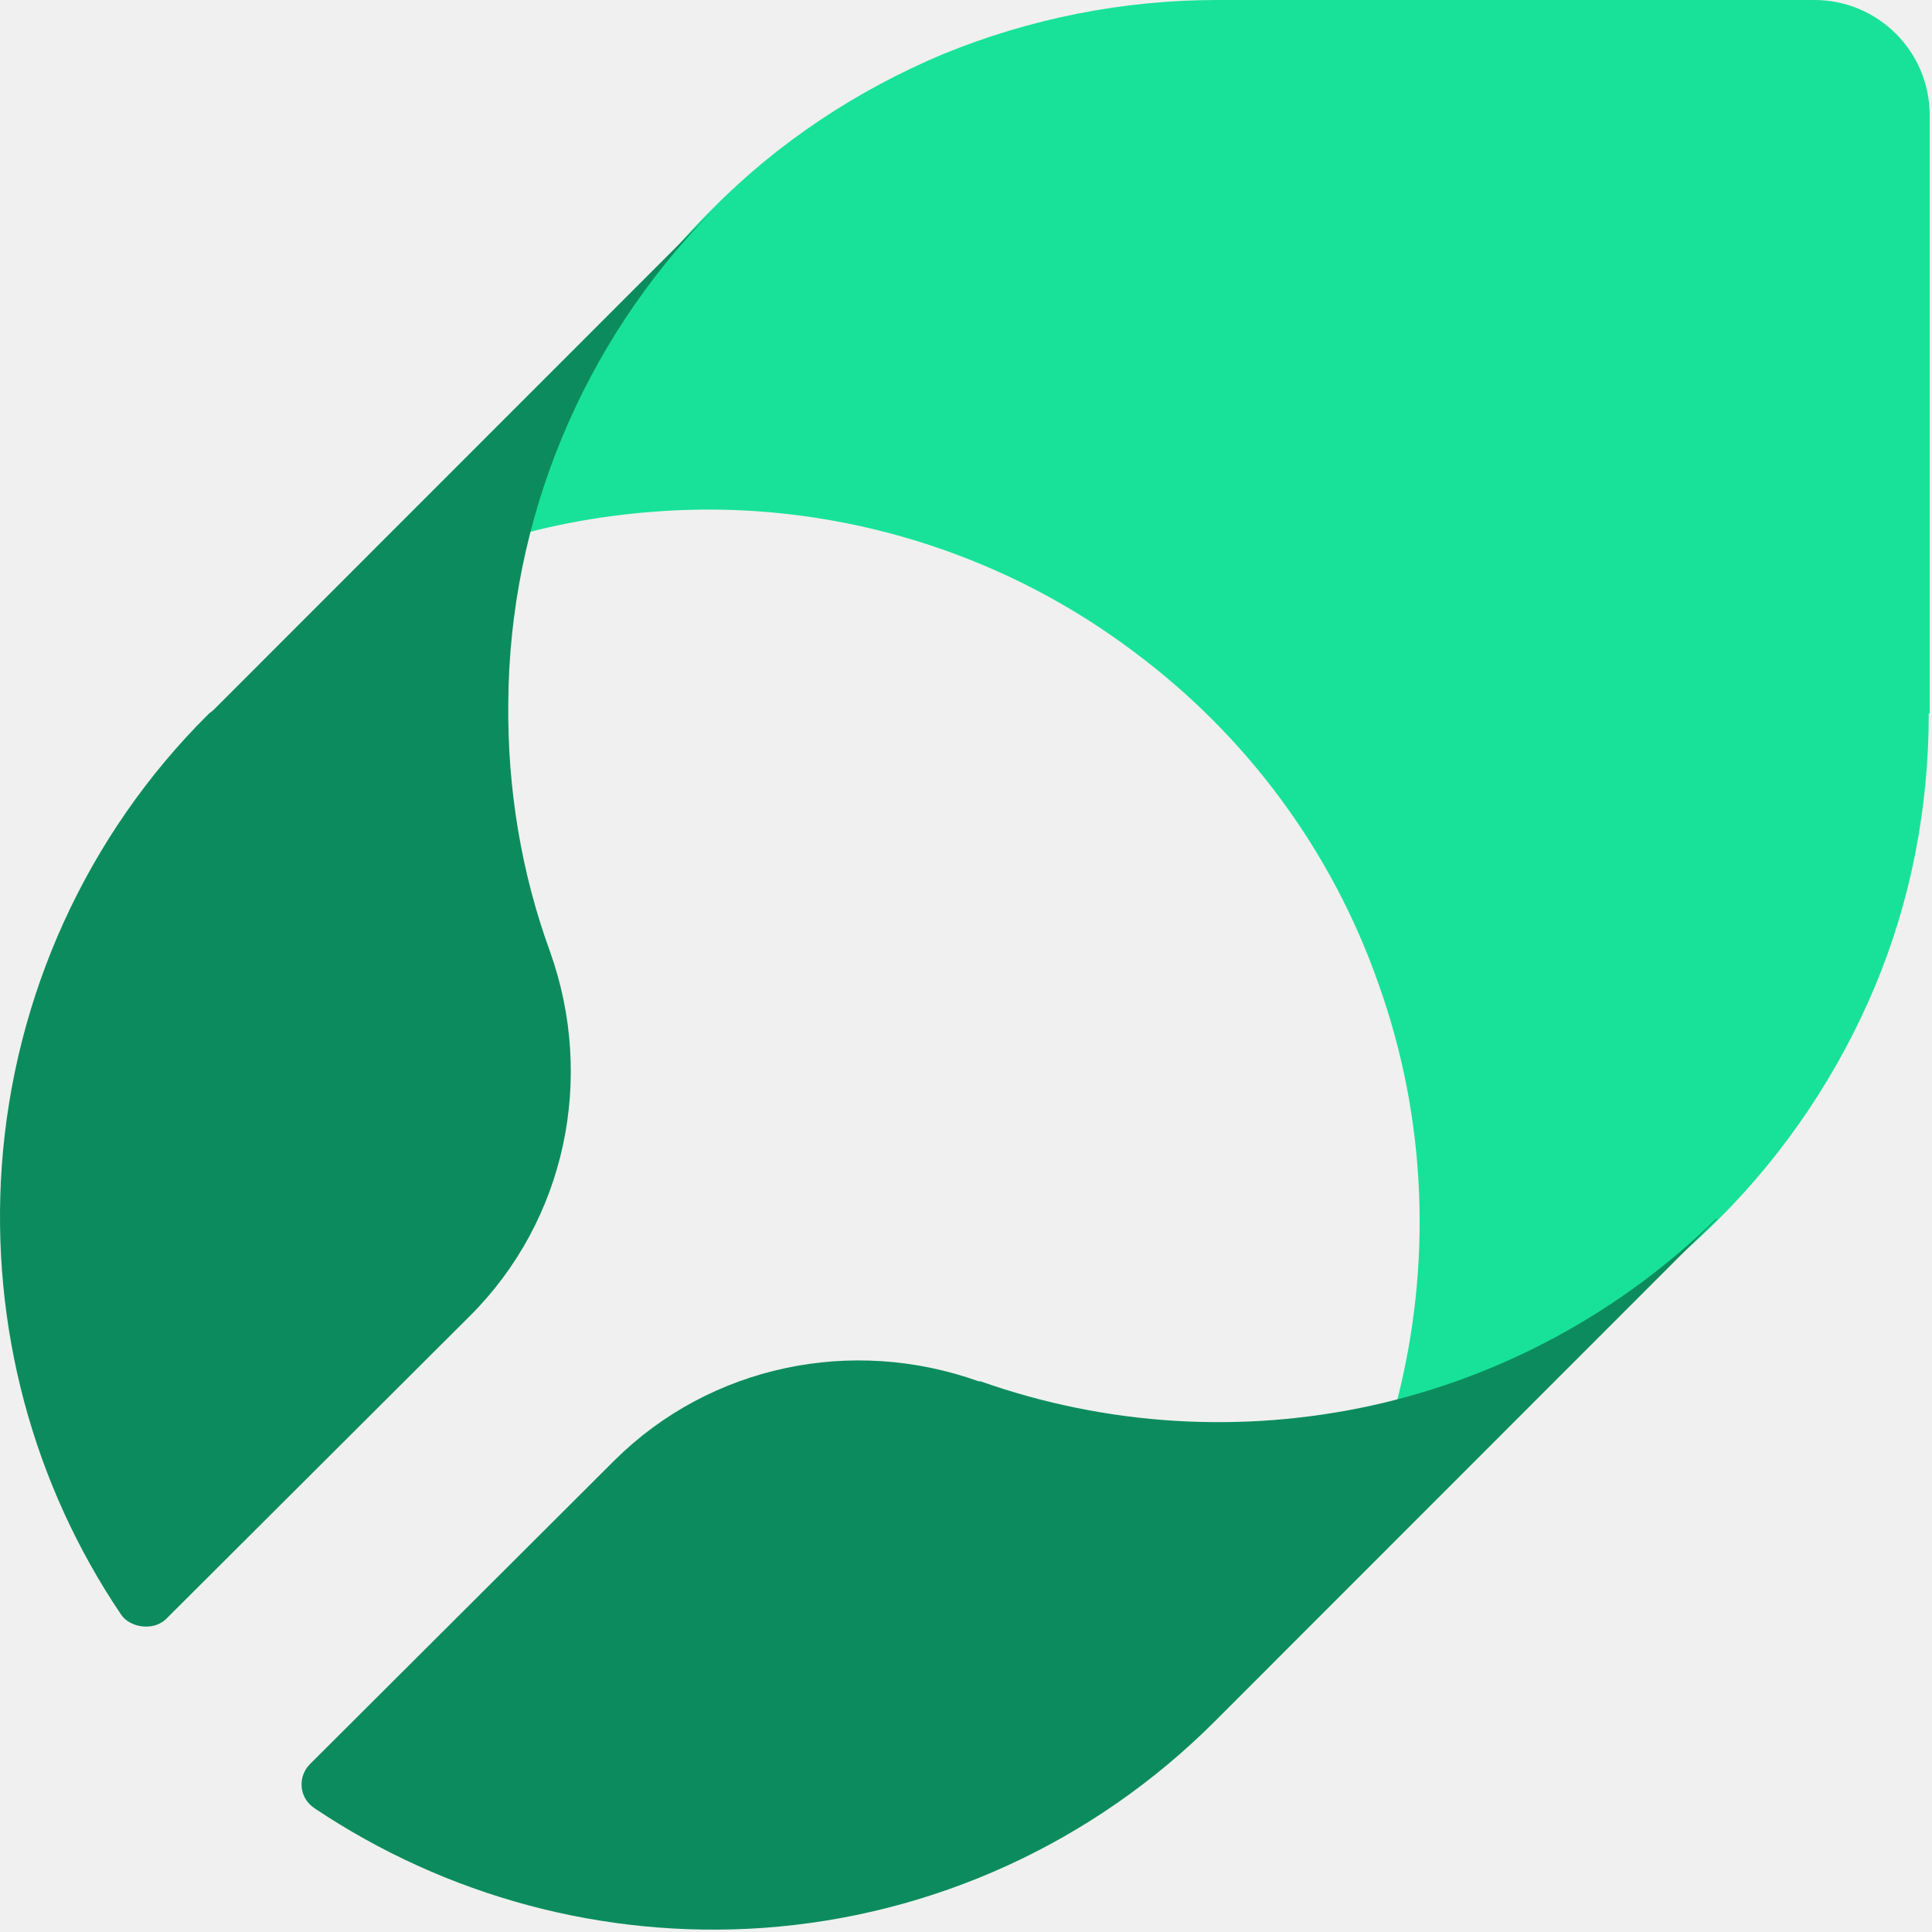
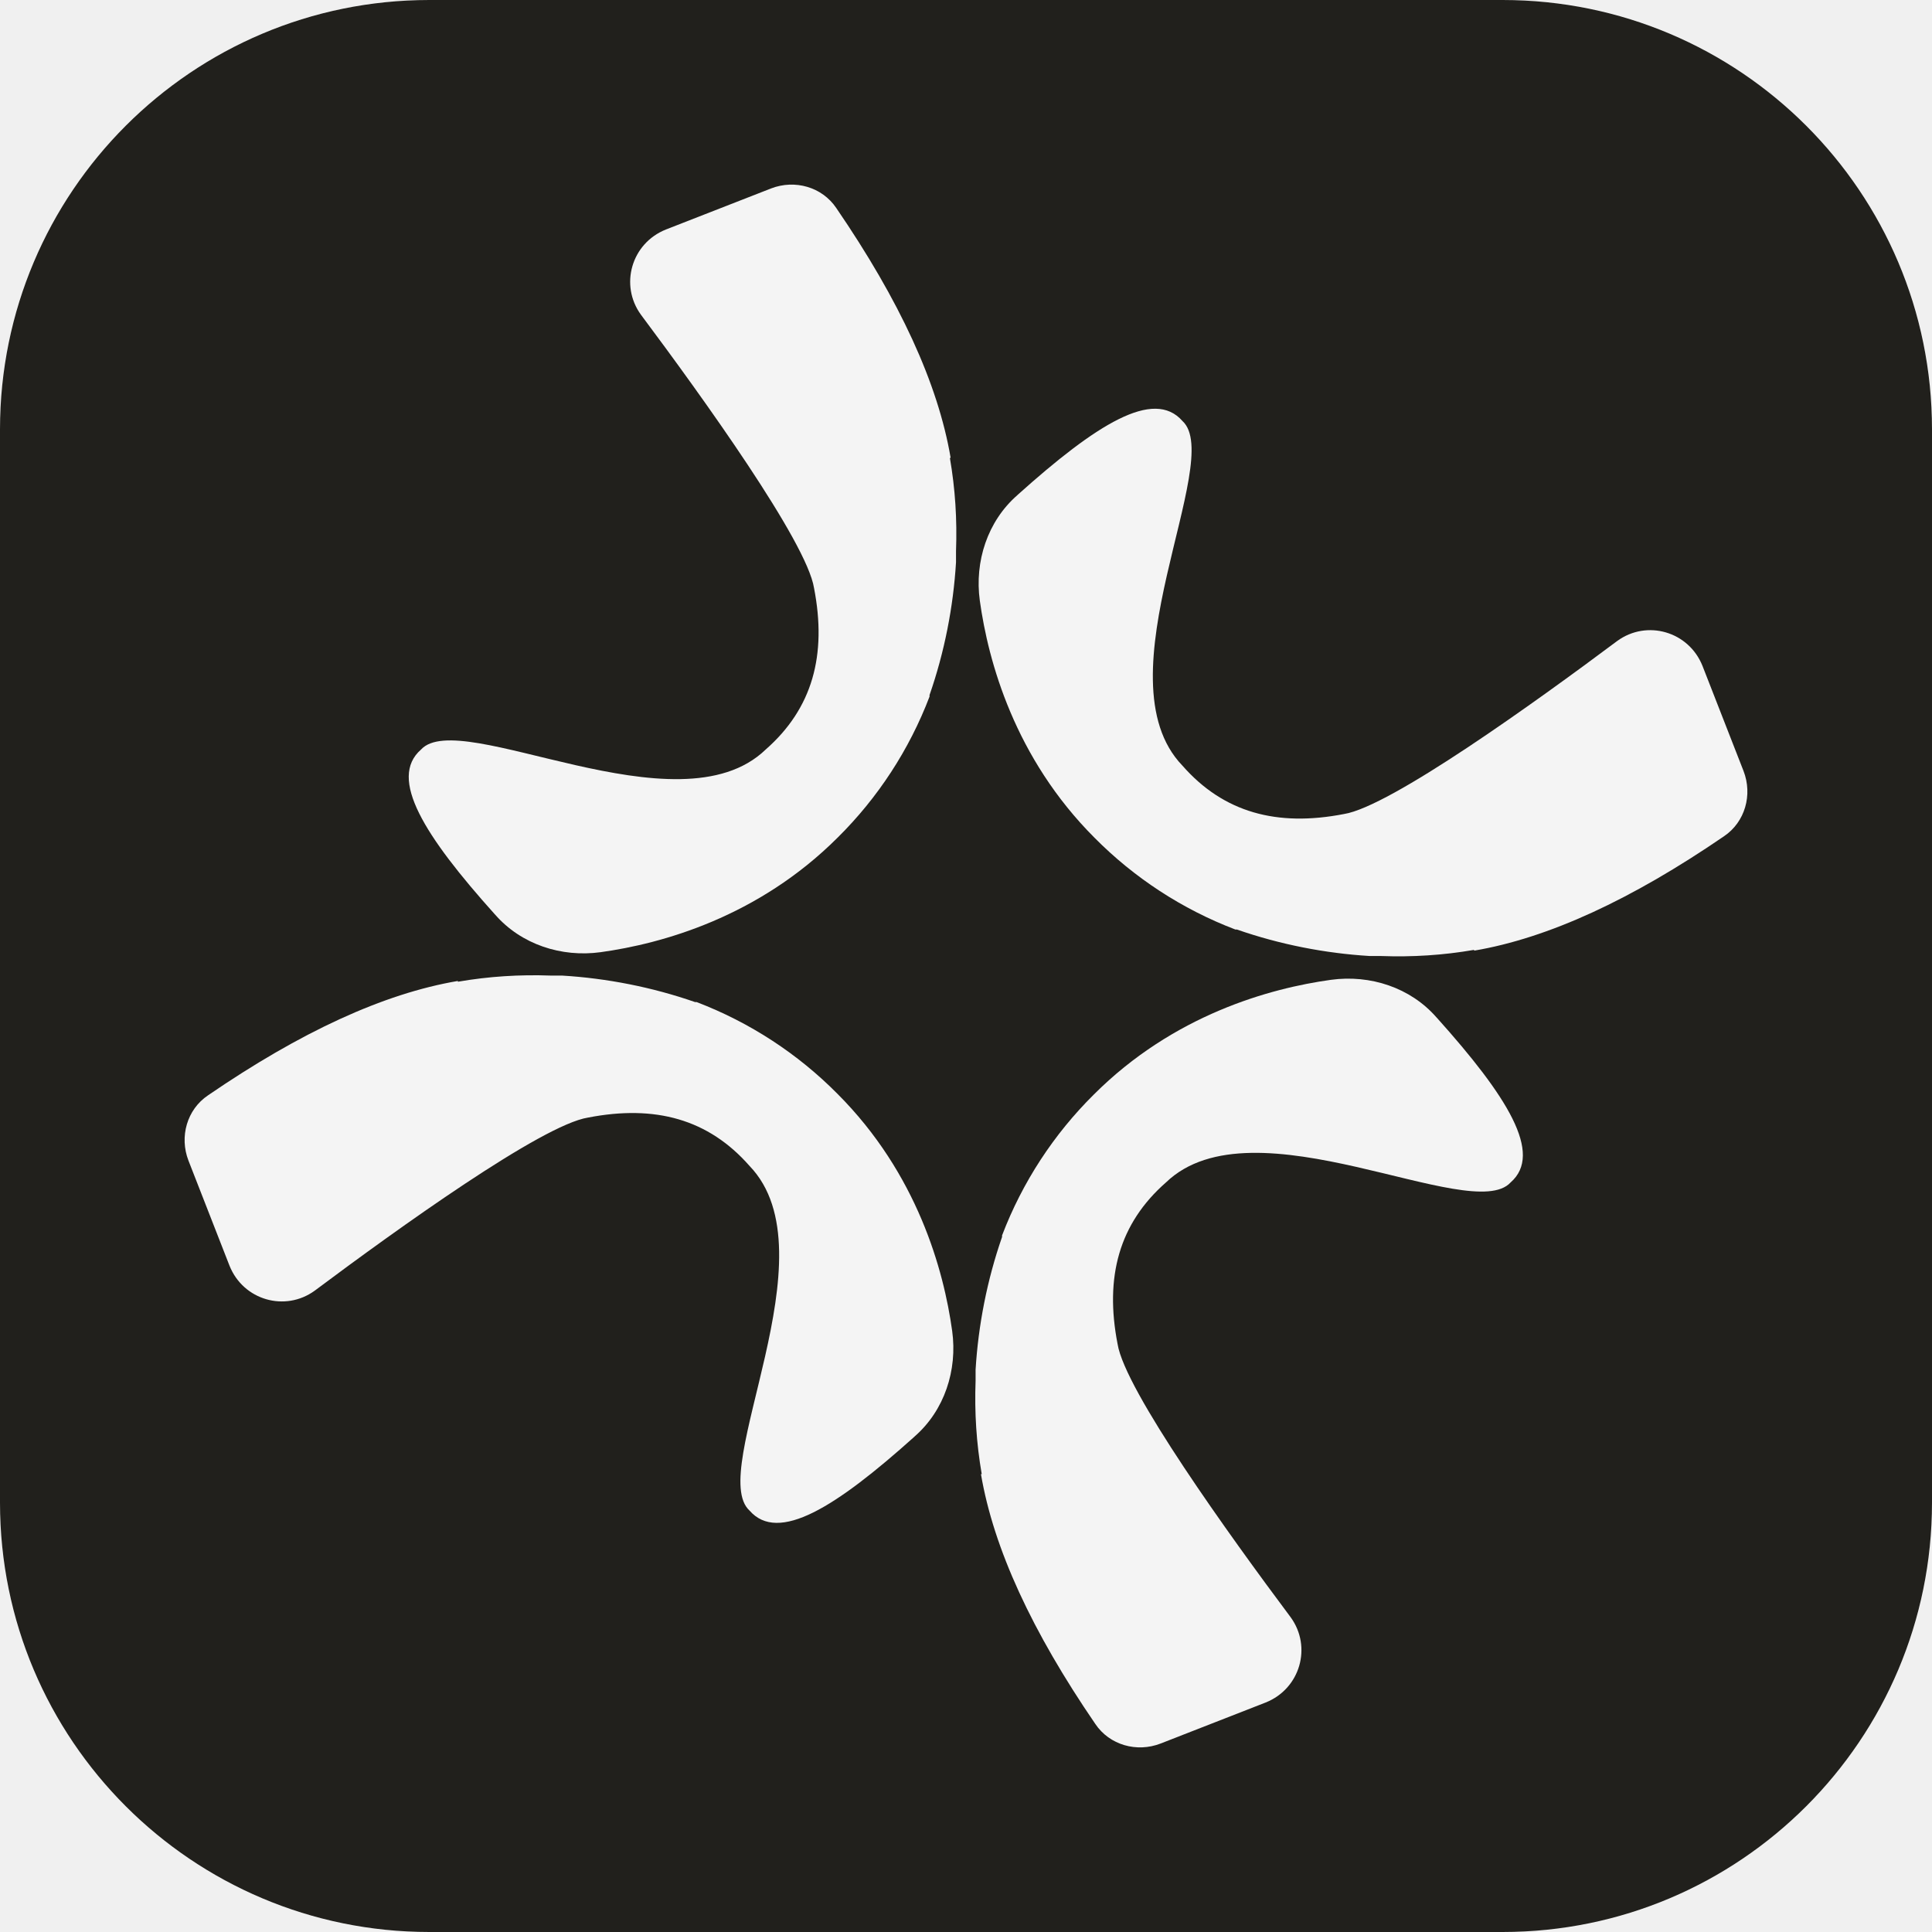
- <svg xmlns="http://www.w3.org/2000/svg" width="502" height="502" viewBox="0 0 502 502" fill="none">
-   <path d="M501.402 185.33V29.962C501.402 13.29 487.876 0 471.453 0H316.156C291.763 0 267.611 4.832 245.15 14.014C222.689 23.438 202.16 36.969 185.012 54.367L183.804 55.575C161.101 78.53 144.92 107.042 136.708 138.454C151.441 134.588 166.656 132.655 181.871 132.413C222.447 131.93 262.298 144.978 294.661 169.383C323.885 191.13 346.104 221.092 358.18 255.645C370.739 290.681 372.188 328.859 362.769 364.862C393.925 356.647 422.666 340.457 445.611 317.744L446.818 316.536C463.966 299.38 477.732 278.841 487.151 256.37C496.571 233.898 501.16 209.735 501.16 185.33H501.402Z" fill="#18E299" />
-   <path d="M132.071 182.706C132.312 135.044 151.32 89.307 184.764 55.125L55.557 184.391C55.076 184.873 54.594 185.113 54.113 185.595C22.593 216.888 3.586 258.774 0.458 303.066C-2.43 344.47 8.397 385.392 31.496 419.575C33.699 422.835 39.677 423.907 43.046 420.778L122.206 341.822C146.989 317.028 154.689 280.198 142.899 247.219C135.44 226.758 131.831 204.852 132.071 182.706Z" fill="#0C8C5E" />
-   <path d="M446.067 316.547C421.284 340.86 390.245 357.71 356.56 365.172C322.634 372.635 287.506 370.468 254.783 358.914C254.783 358.914 254.542 358.914 254.301 358.914C221.338 347.118 184.525 354.821 159.742 379.375L80.581 458.331C77.212 461.701 77.694 467.238 81.784 469.885C115.95 492.754 156.855 503.827 198.24 500.938C242.512 497.809 284.137 478.792 315.656 447.258L316.859 446.054L446.067 316.788V316.547Z" fill="#0C8C5E" />
+ <svg xmlns="http://www.w3.org/2000/svg" width="450" height="450" viewBox="0 0 450 450" fill="none">
+   <rect width="450" height="450" rx="100" fill="white" />
+   <rect width="450" height="450" rx="100" fill="#21201C" />
+   <path d="M221.424 106.647C218.474 89.305 209.535 69.997 194.785 48.454C191.478 43.537 185.131 41.749 179.589 43.895L155.096 53.459C147.051 56.678 144.28 66.421 149.286 73.304C163.588 92.434 187.902 126.224 189.601 136.95C192.64 152.594 189.243 165.019 178.338 174.584C157.956 194.25 107.183 164.572 98.065 174.584C90.377 181.288 98.869 194.697 115.228 212.933C115.228 212.933 115.228 212.933 115.317 213.022C121.396 219.994 130.782 223.034 139.9 221.782C154.113 219.816 176.55 213.648 195.143 195.054C204.44 185.847 211.77 174.673 216.507 162.248C216.507 162.248 216.507 161.98 216.507 161.89C219.994 151.879 222.05 141.331 222.675 130.961C222.675 130.067 222.675 129.263 222.675 128.369C222.944 121.039 222.497 113.888 221.245 106.647H221.424Z" fill="#F4F4F4" />
+   <path d="M106.646 228.485C89.304 231.434 69.996 240.373 48.453 255.123C43.536 258.43 41.748 264.777 43.894 270.319L53.459 294.812C56.677 302.858 66.42 305.629 73.303 300.623C92.433 286.32 126.223 262.006 136.95 260.308C152.593 257.268 165.018 260.665 174.583 271.571C194.249 291.952 164.571 342.726 174.583 351.844C181.287 359.531 194.696 351.039 212.932 334.681C212.932 334.681 212.932 334.681 213.021 334.591C219.994 328.513 223.033 319.127 221.781 310.009C219.815 295.796 213.647 273.359 195.054 254.765C185.846 245.469 174.672 238.139 162.247 233.401C162.247 233.401 161.979 233.401 161.89 233.401C151.878 229.915 141.33 227.859 130.96 227.233C130.067 227.233 129.262 227.233 128.368 227.233C121.038 226.965 113.887 227.412 106.646 228.663V228.485Z" fill="#F4F4F4" />
+   <path d="M228.484 343.353C231.434 360.695 240.373 380.004 255.123 401.547C258.43 406.463 264.777 408.251 270.319 406.106L294.812 396.541C302.857 393.323 305.628 383.579 300.623 376.696C286.32 357.567 262.006 323.777 260.307 313.05C257.268 297.407 260.665 284.981 271.571 275.417C291.952 255.751 342.726 285.428 351.843 275.417C359.531 268.712 351.039 255.304 334.68 237.068C334.68 237.068 334.68 237.068 334.591 236.979C328.512 230.006 319.126 226.967 310.009 228.218C295.795 230.185 273.358 236.353 254.765 254.946C245.469 264.153 238.138 275.327 233.401 287.752C233.401 287.752 233.401 288.021 233.401 288.11C229.915 298.122 227.859 308.67 227.233 319.039C227.233 319.933 227.233 320.738 227.233 321.632C226.965 328.962 227.412 336.113 228.663 343.353H228.484Z" fill="#F4F4F4" />
+   <path d="M343.354 221.423C360.696 218.473 380.004 209.534 401.547 194.785C406.464 191.477 408.251 185.13 406.106 179.588L396.541 155.095C393.323 147.05 383.58 144.279 376.697 149.285C357.567 163.587 323.777 187.901 313.05 189.6C297.407 192.639 284.982 189.242 275.417 178.337C255.751 157.956 285.429 107.182 275.417 98.064C268.712 90.376 255.304 98.868 237.068 115.227C237.068 115.227 237.068 115.227 236.979 115.316C230.006 121.395 226.967 130.781 228.218 139.899C230.185 154.112 236.353 176.549 254.946 195.142C264.154 204.439 275.327 211.769 287.753 216.507C287.753 216.507 288.021 216.507 288.11 216.507C298.122 219.993 308.67 222.049 319.039 222.674C319.933 222.674 320.738 222.674 321.632 222.674C328.962 222.943 336.113 222.496 343.354 221.244V221.423Z" fill="#F4F4F4" />
</svg>
